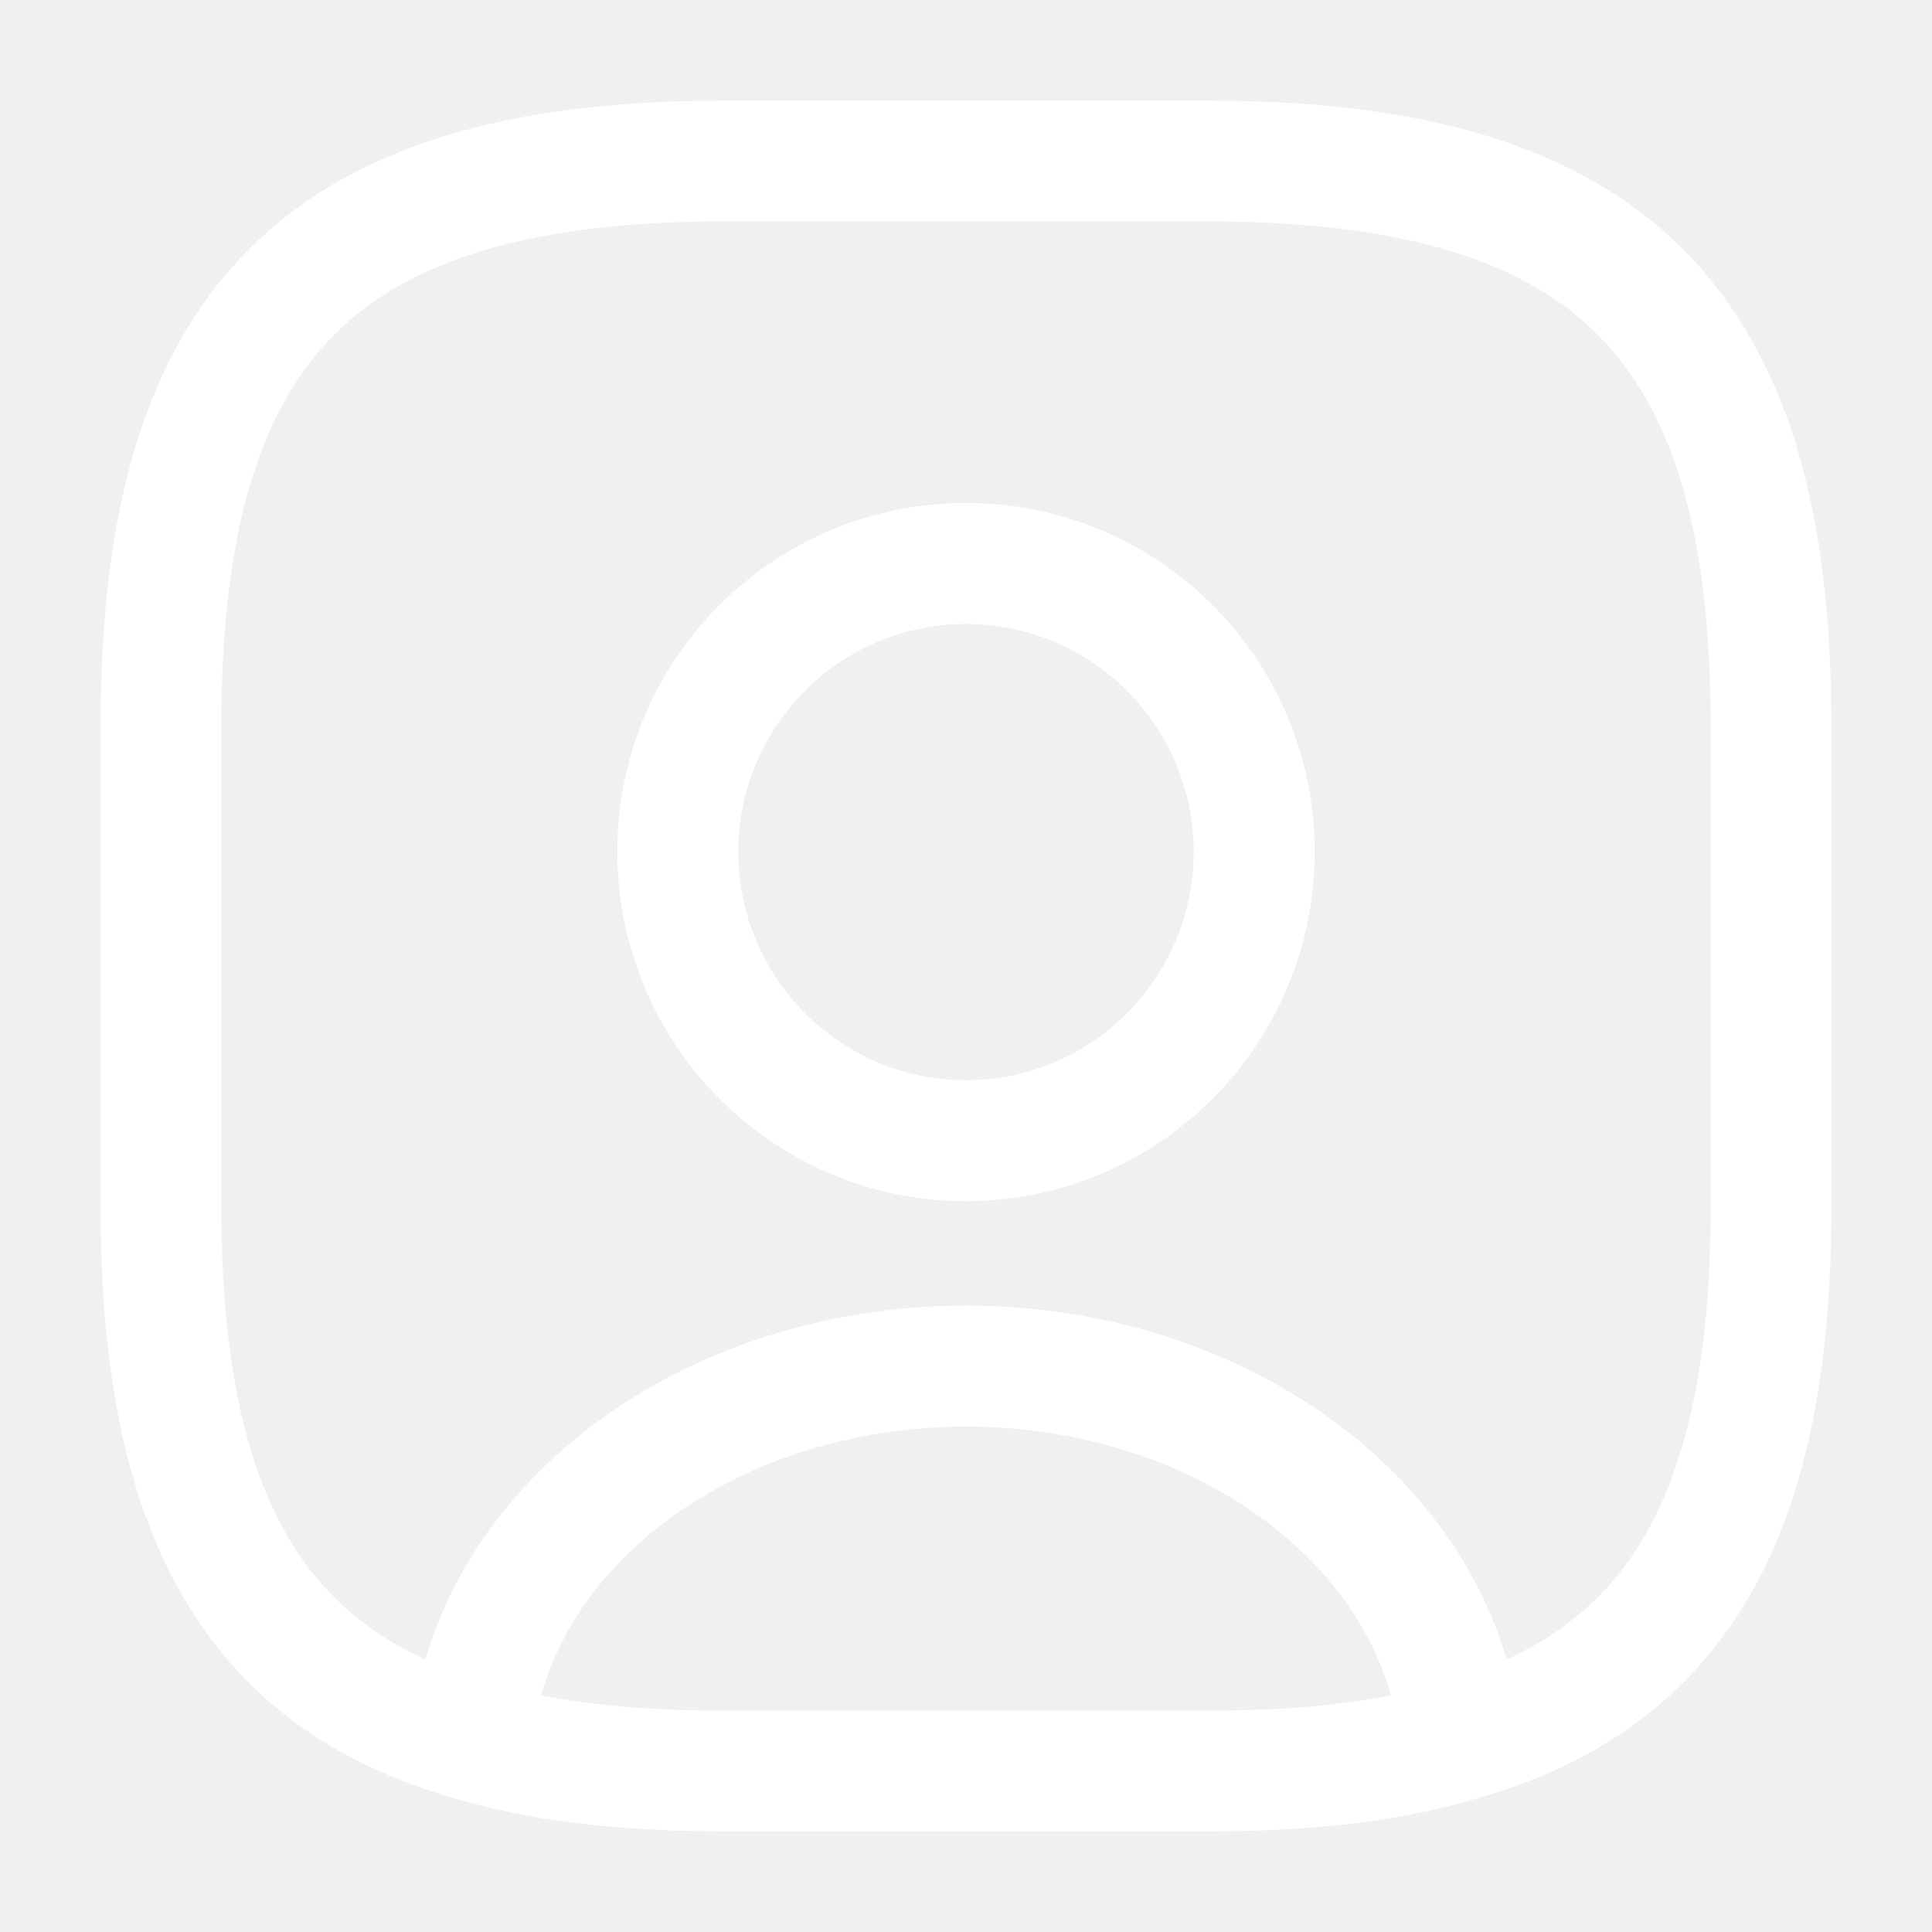
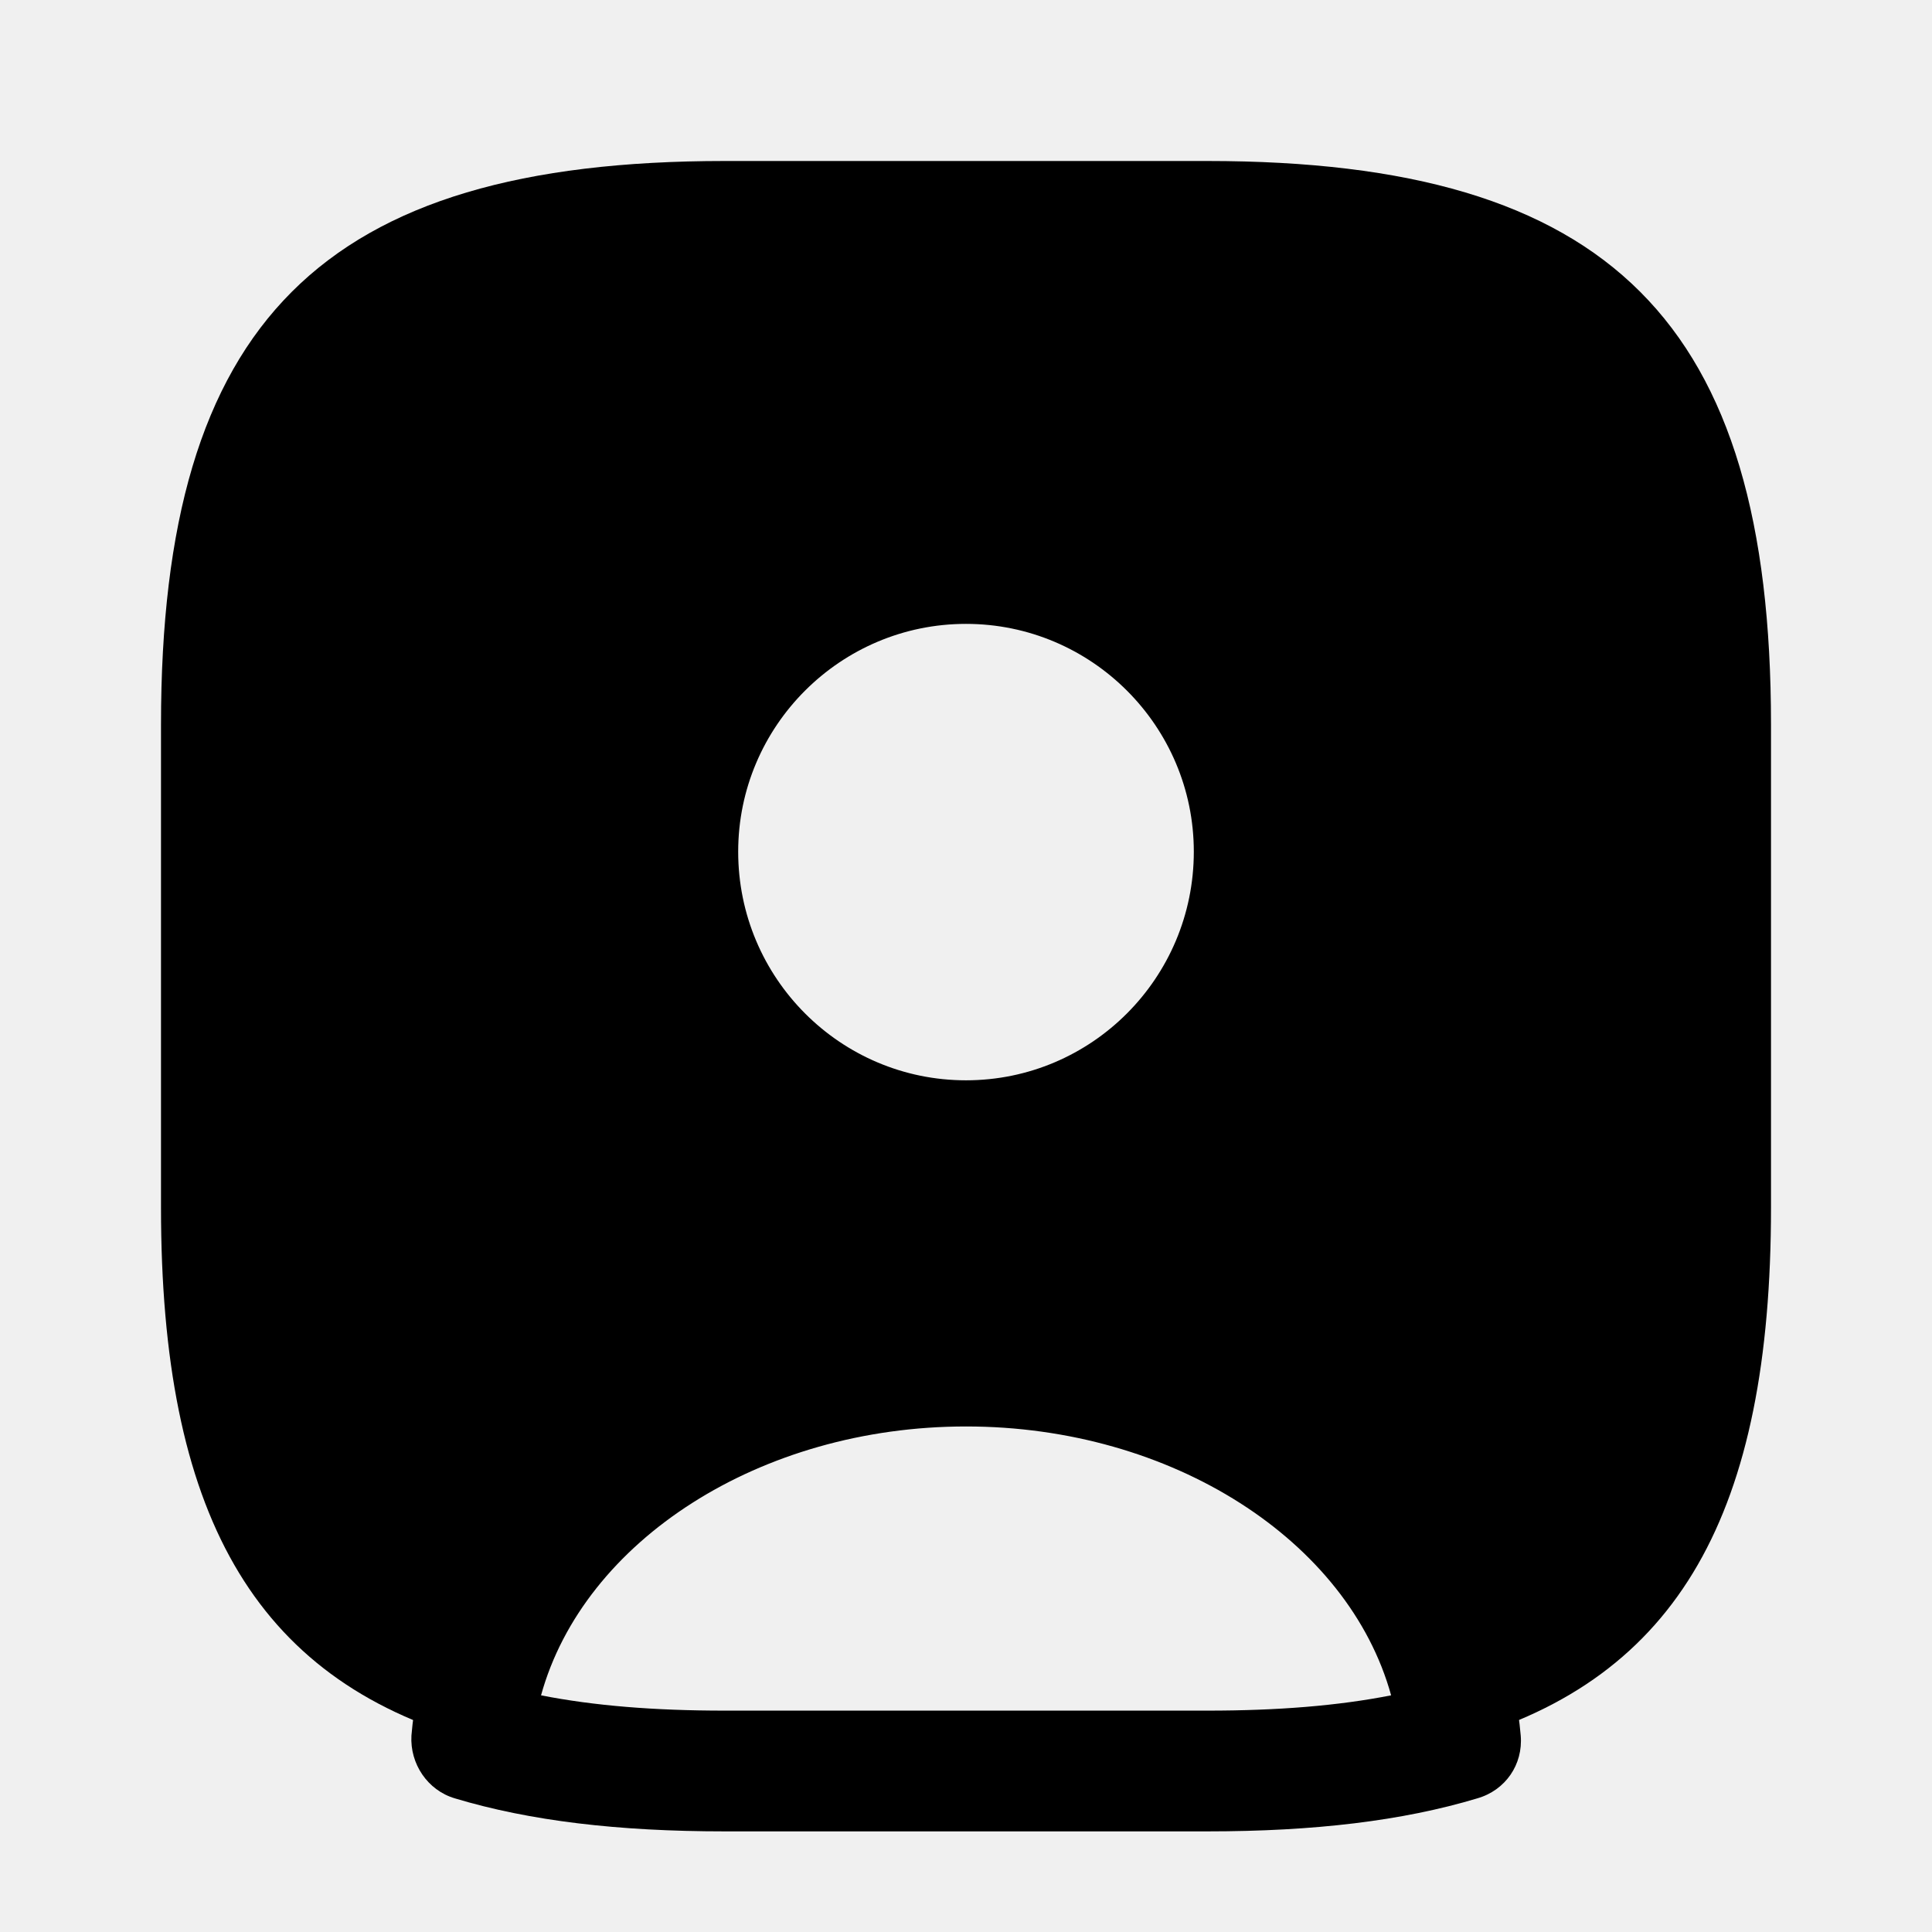
- <svg xmlns="http://www.w3.org/2000/svg" width="24" height="24" viewBox="0 0 24 24" fill="none">
-   <path d="M15.001 22.75H9.001C7.681 22.75 6.581 22.62 5.651 22.34C5.311 22.24 5.091 21.91 5.111 21.56C5.361 18.57 8.391 16.22 12.001 16.22C15.611 16.22 18.631 18.56 18.891 21.56C18.921 21.92 18.701 22.24 18.351 22.34C17.421 22.62 16.321 22.75 15.001 22.75ZM6.721 21.06C7.381 21.19 8.131 21.25 9.001 21.25H15.001C15.871 21.25 16.621 21.19 17.281 21.06C16.751 19.14 14.561 17.72 12.001 17.72C9.441 17.72 7.251 19.14 6.721 21.06Z" fill="white" />
-   <path d="M15 2H9C4 2 2 4 2 9V15C2 18.78 3.14 20.85 5.86 21.62C6.08 19.02 8.75 16.97 12 16.97C15.25 16.97 17.92 19.02 18.14 21.62C20.86 20.85 22 18.78 22 15V9C22 4 20 2 15 2ZM12 14.17C10.02 14.17 8.42 12.56 8.42 10.58C8.42 8.6 10.02 7 12 7C13.98 7 15.58 8.6 15.58 10.58C15.58 12.56 13.98 14.17 12 14.17Z" stroke="white" stroke-width="1.5" stroke-linecap="round" stroke-linejoin="round" />
-   <path d="M12 14.92C9.61 14.92 7.67 12.97 7.67 10.58C7.67 8.19 9.61 6.25 12 6.25C14.39 6.25 16.33 8.19 16.33 10.58C16.33 12.97 14.39 14.92 12 14.92ZM12 7.75C10.44 7.75 9.17 9.02 9.17 10.58C9.17 12.15 10.44 13.42 12 13.42C13.56 13.42 14.83 12.15 14.83 10.58C14.83 9.02 13.56 7.75 12 7.75Z" fill="white" />
+ <svg xmlns="http://www.w3.org/2000/svg" id="customers" width="24" height="24" viewBox="0 0 24 24">
+   <path d="M15.001 22.75H9.001C7.681 22.75 6.581 22.62 5.651 22.34C5.311 22.24 5.091 21.91 5.111 21.56C5.361 18.57 8.391 16.22 12.001 16.22C15.611 16.22 18.631 18.56 18.891 21.56C18.921 21.92 18.701 22.24 18.351 22.34C17.421 22.62 16.321 22.75 15.001 22.75ZM6.721 21.06C7.381 21.19 8.131 21.25 9.001 21.25H15.001C15.871 21.25 16.621 21.19 17.281 21.06C16.751 19.14 14.561 17.72 12.001 17.72C9.441 17.72 7.251 19.14 6.721 21.06Z" />
+   <path d="M15 2H9C4 2 2 4 2 9V15C2 18.78 3.14 20.85 5.86 21.62C6.08 19.02 8.75 16.97 12 16.97C15.25 16.97 17.92 19.02 18.14 21.62C20.86 20.85 22 18.78 22 15V9C22 4 20 2 15 2ZM12 14.17C10.02 14.17 8.42 12.56 8.42 10.58C8.42 8.6 10.02 7 12 7C13.98 7 15.58 8.6 15.58 10.58C15.58 12.56 13.98 14.17 12 14.17Z" stroke-width="1.5" stroke-linecap="round" stroke-linejoin="round" />
+   <path d="M12 14.92C9.61 14.92 7.67 12.97 7.67 10.58C7.67 8.19 9.61 6.25 12 6.25C14.39 6.25 16.33 8.19 16.33 10.58C16.33 12.97 14.39 14.92 12 14.92ZM12 7.75C10.44 7.75 9.17 9.02 9.17 10.58C9.17 12.15 10.44 13.42 12 13.42C13.56 13.42 14.83 12.15 14.83 10.58C14.83 9.02 13.56 7.75 12 7.75Z" />
</svg>
